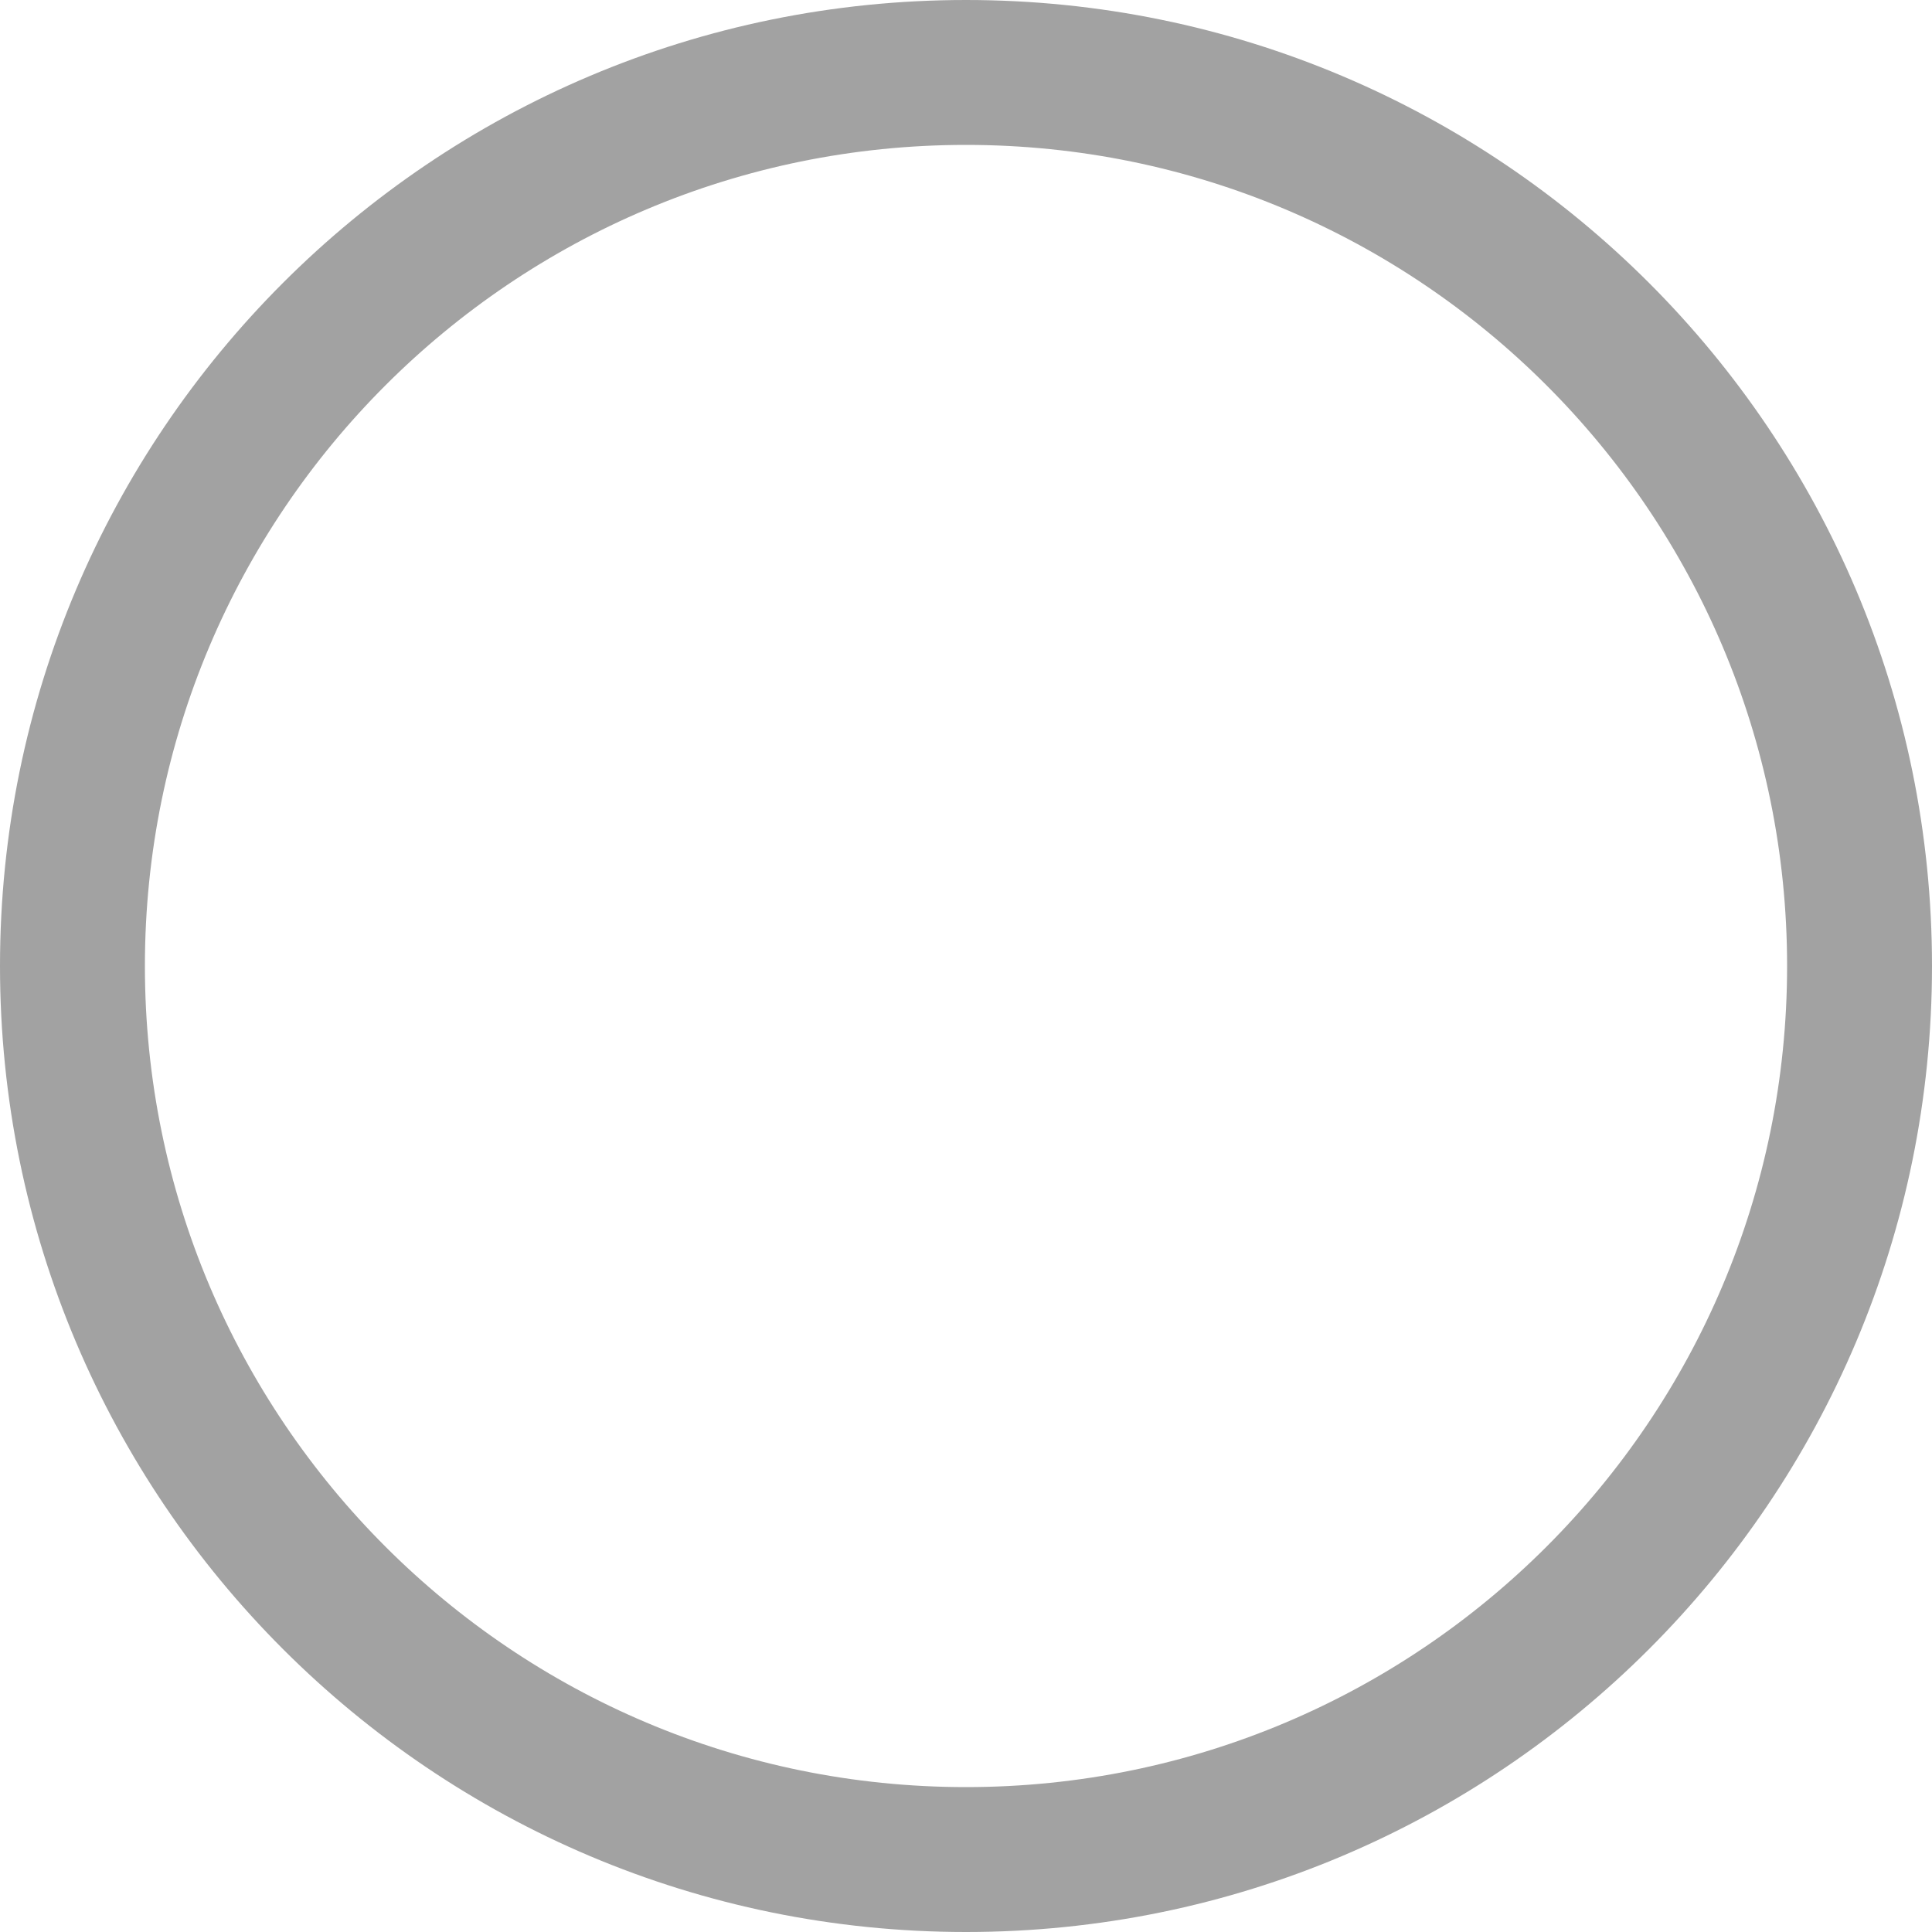
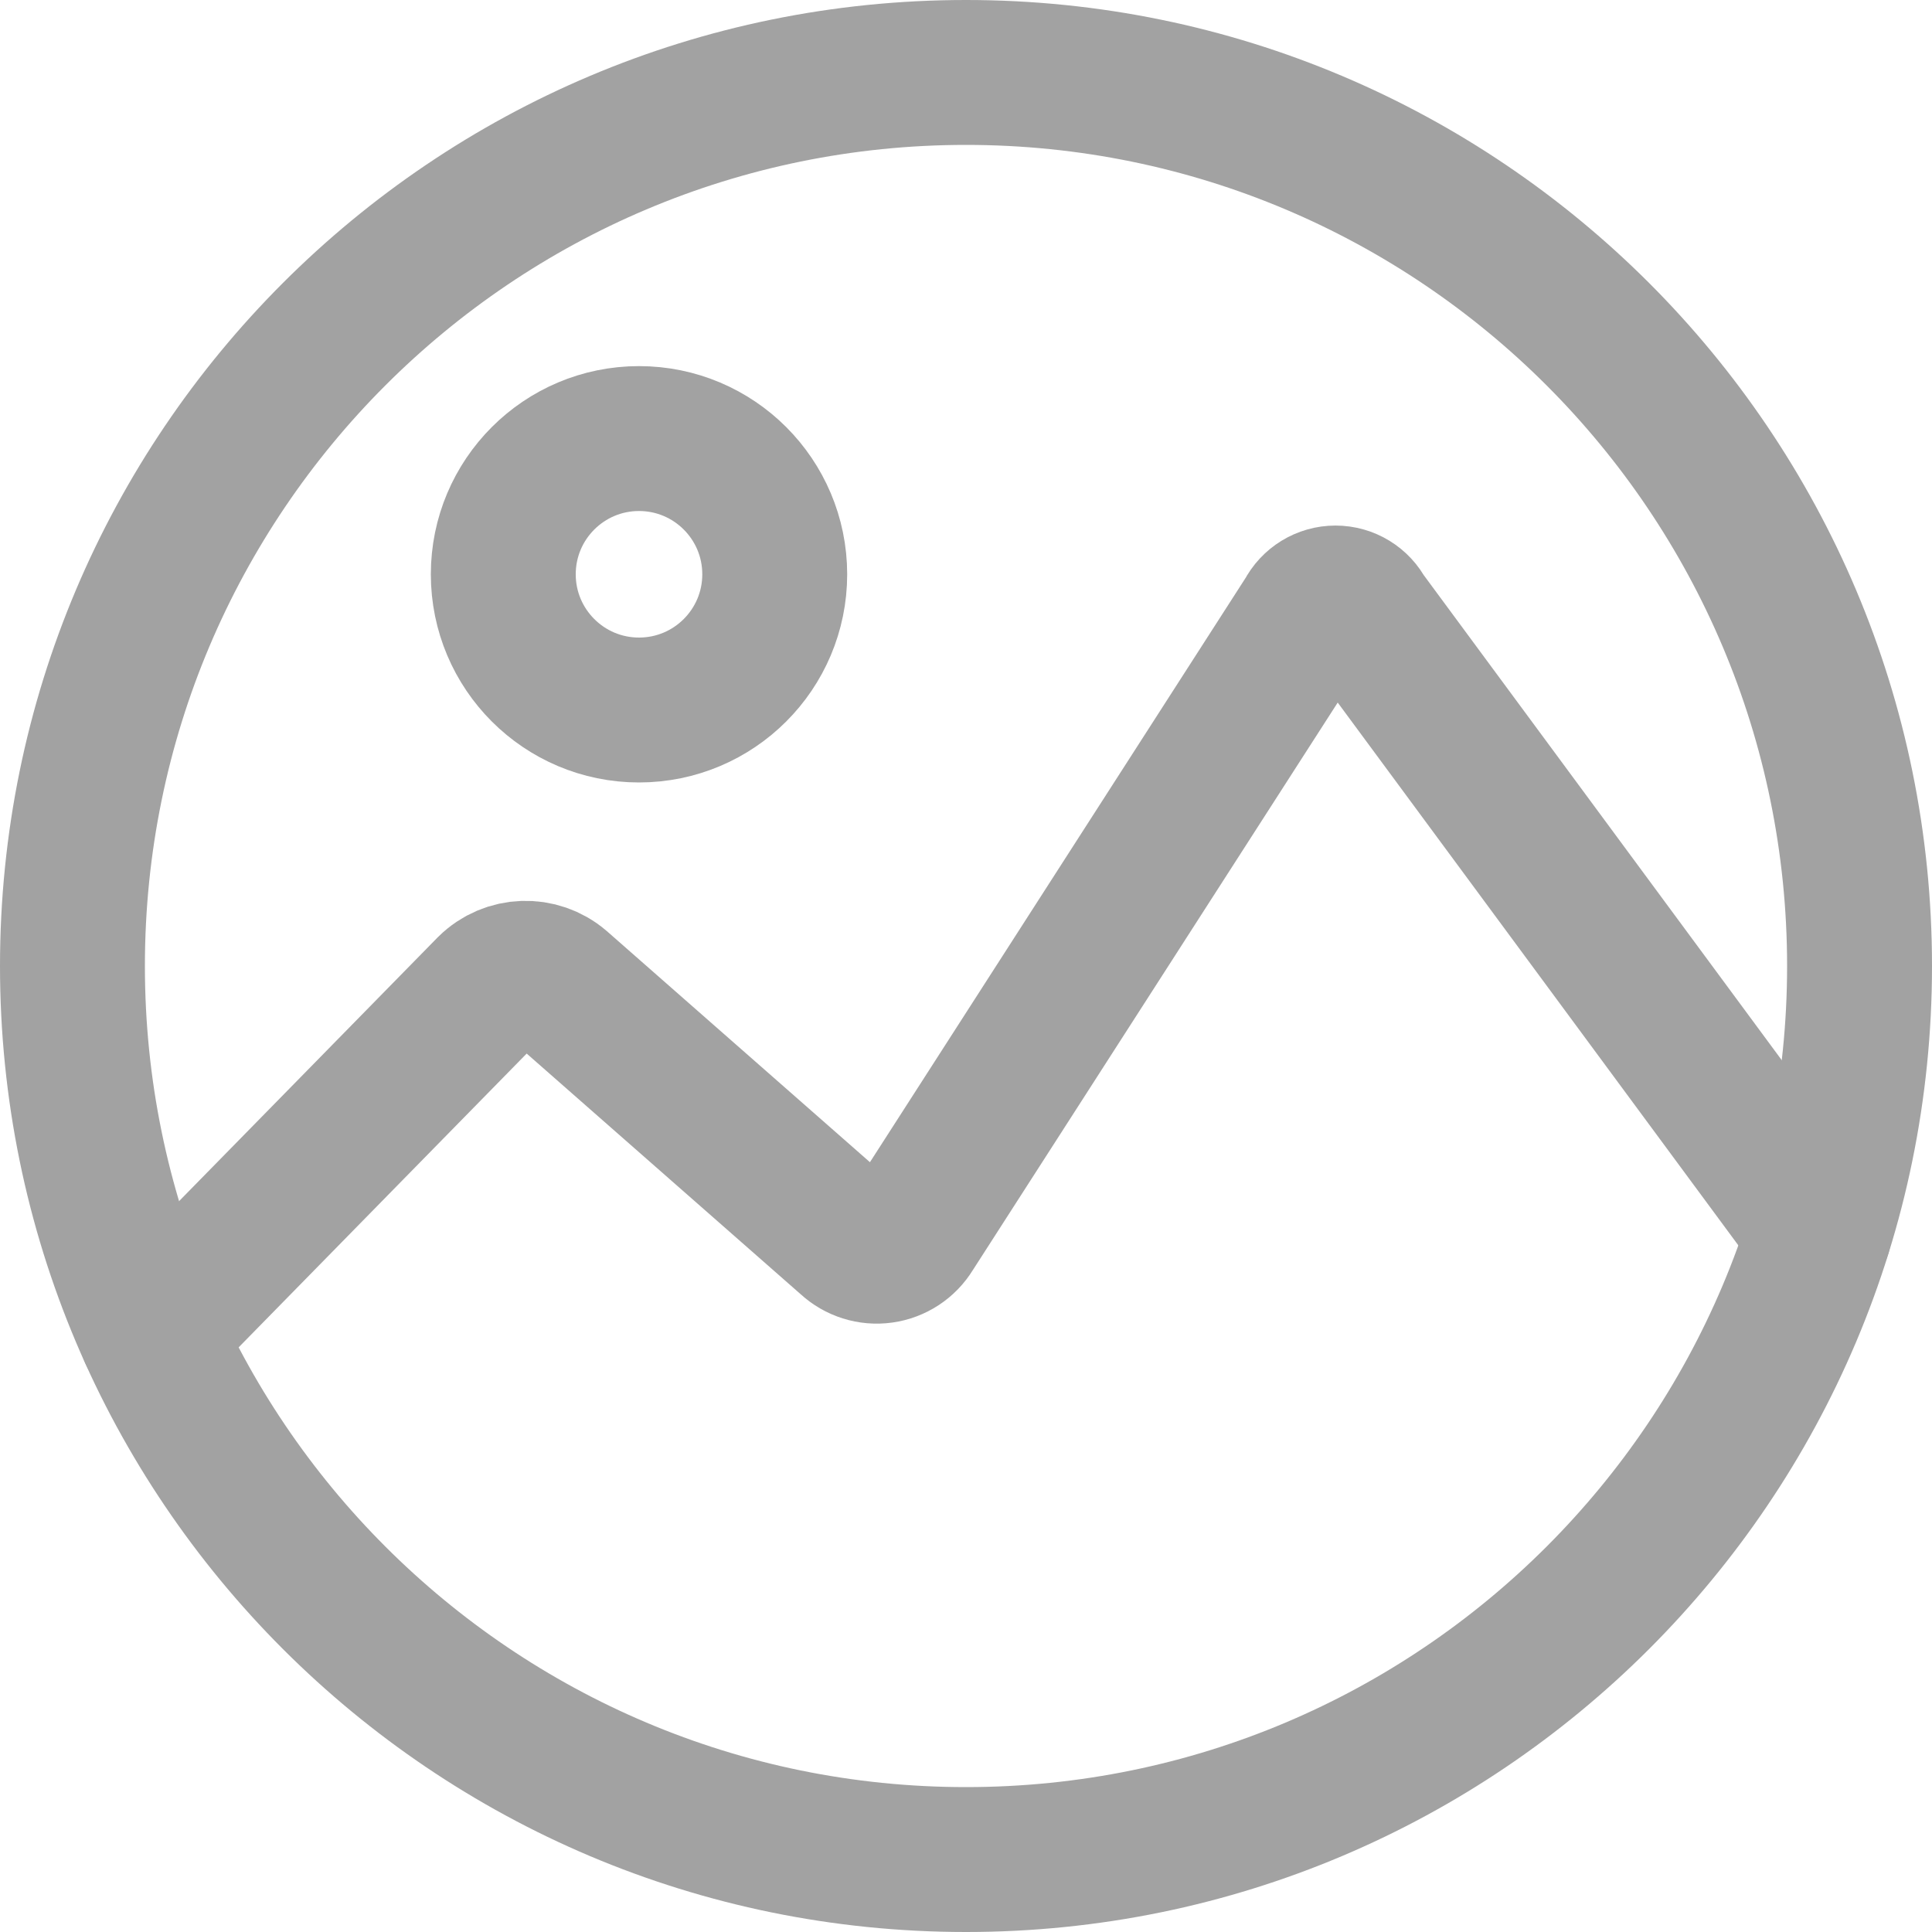
<svg xmlns="http://www.w3.org/2000/svg" id="Layer_1" data-name="Layer 1" viewBox="0 0 40 40">
  <defs>
-     <style>.cls-1{fill:#a2a2a2;}</style>
+     <style>.cls-1{fill:#a2a2a2;}.cls-2{fill:none;stroke:#a2a2a2;stroke-linecap:round;stroke-miterlimit:10;stroke-width:3px;}</style>
  </defs>
-   <path class="cls-1" d="M20,3A17,17,0,1,1,3,20,17,17,0,0,1,20,3m0-3A20,20,0,1,0,40,20,20,20,0,0,0,20,0h0Z" />
+   <path class="cls-1" d="M20,3A17,17,0,1,1,3,20,17,17,0,0,1,20,3m0-3A20,20,0,1,0,40,20,20,20,0,0,0,20,0Z" />
+   <circle class="cls-2" cx="13.23" cy="11.89" r="2.81" />
+   <path class="cls-2" d="M3.13,27.6l7-7.14a1.07,1.07,0,0,1,1.45-.05l6,5.27a.84.84,0,0,0,1.29-.18l8.21-12.77a.64.64,0,0,1,1.14,0l9.44,12.79" />
</svg>
